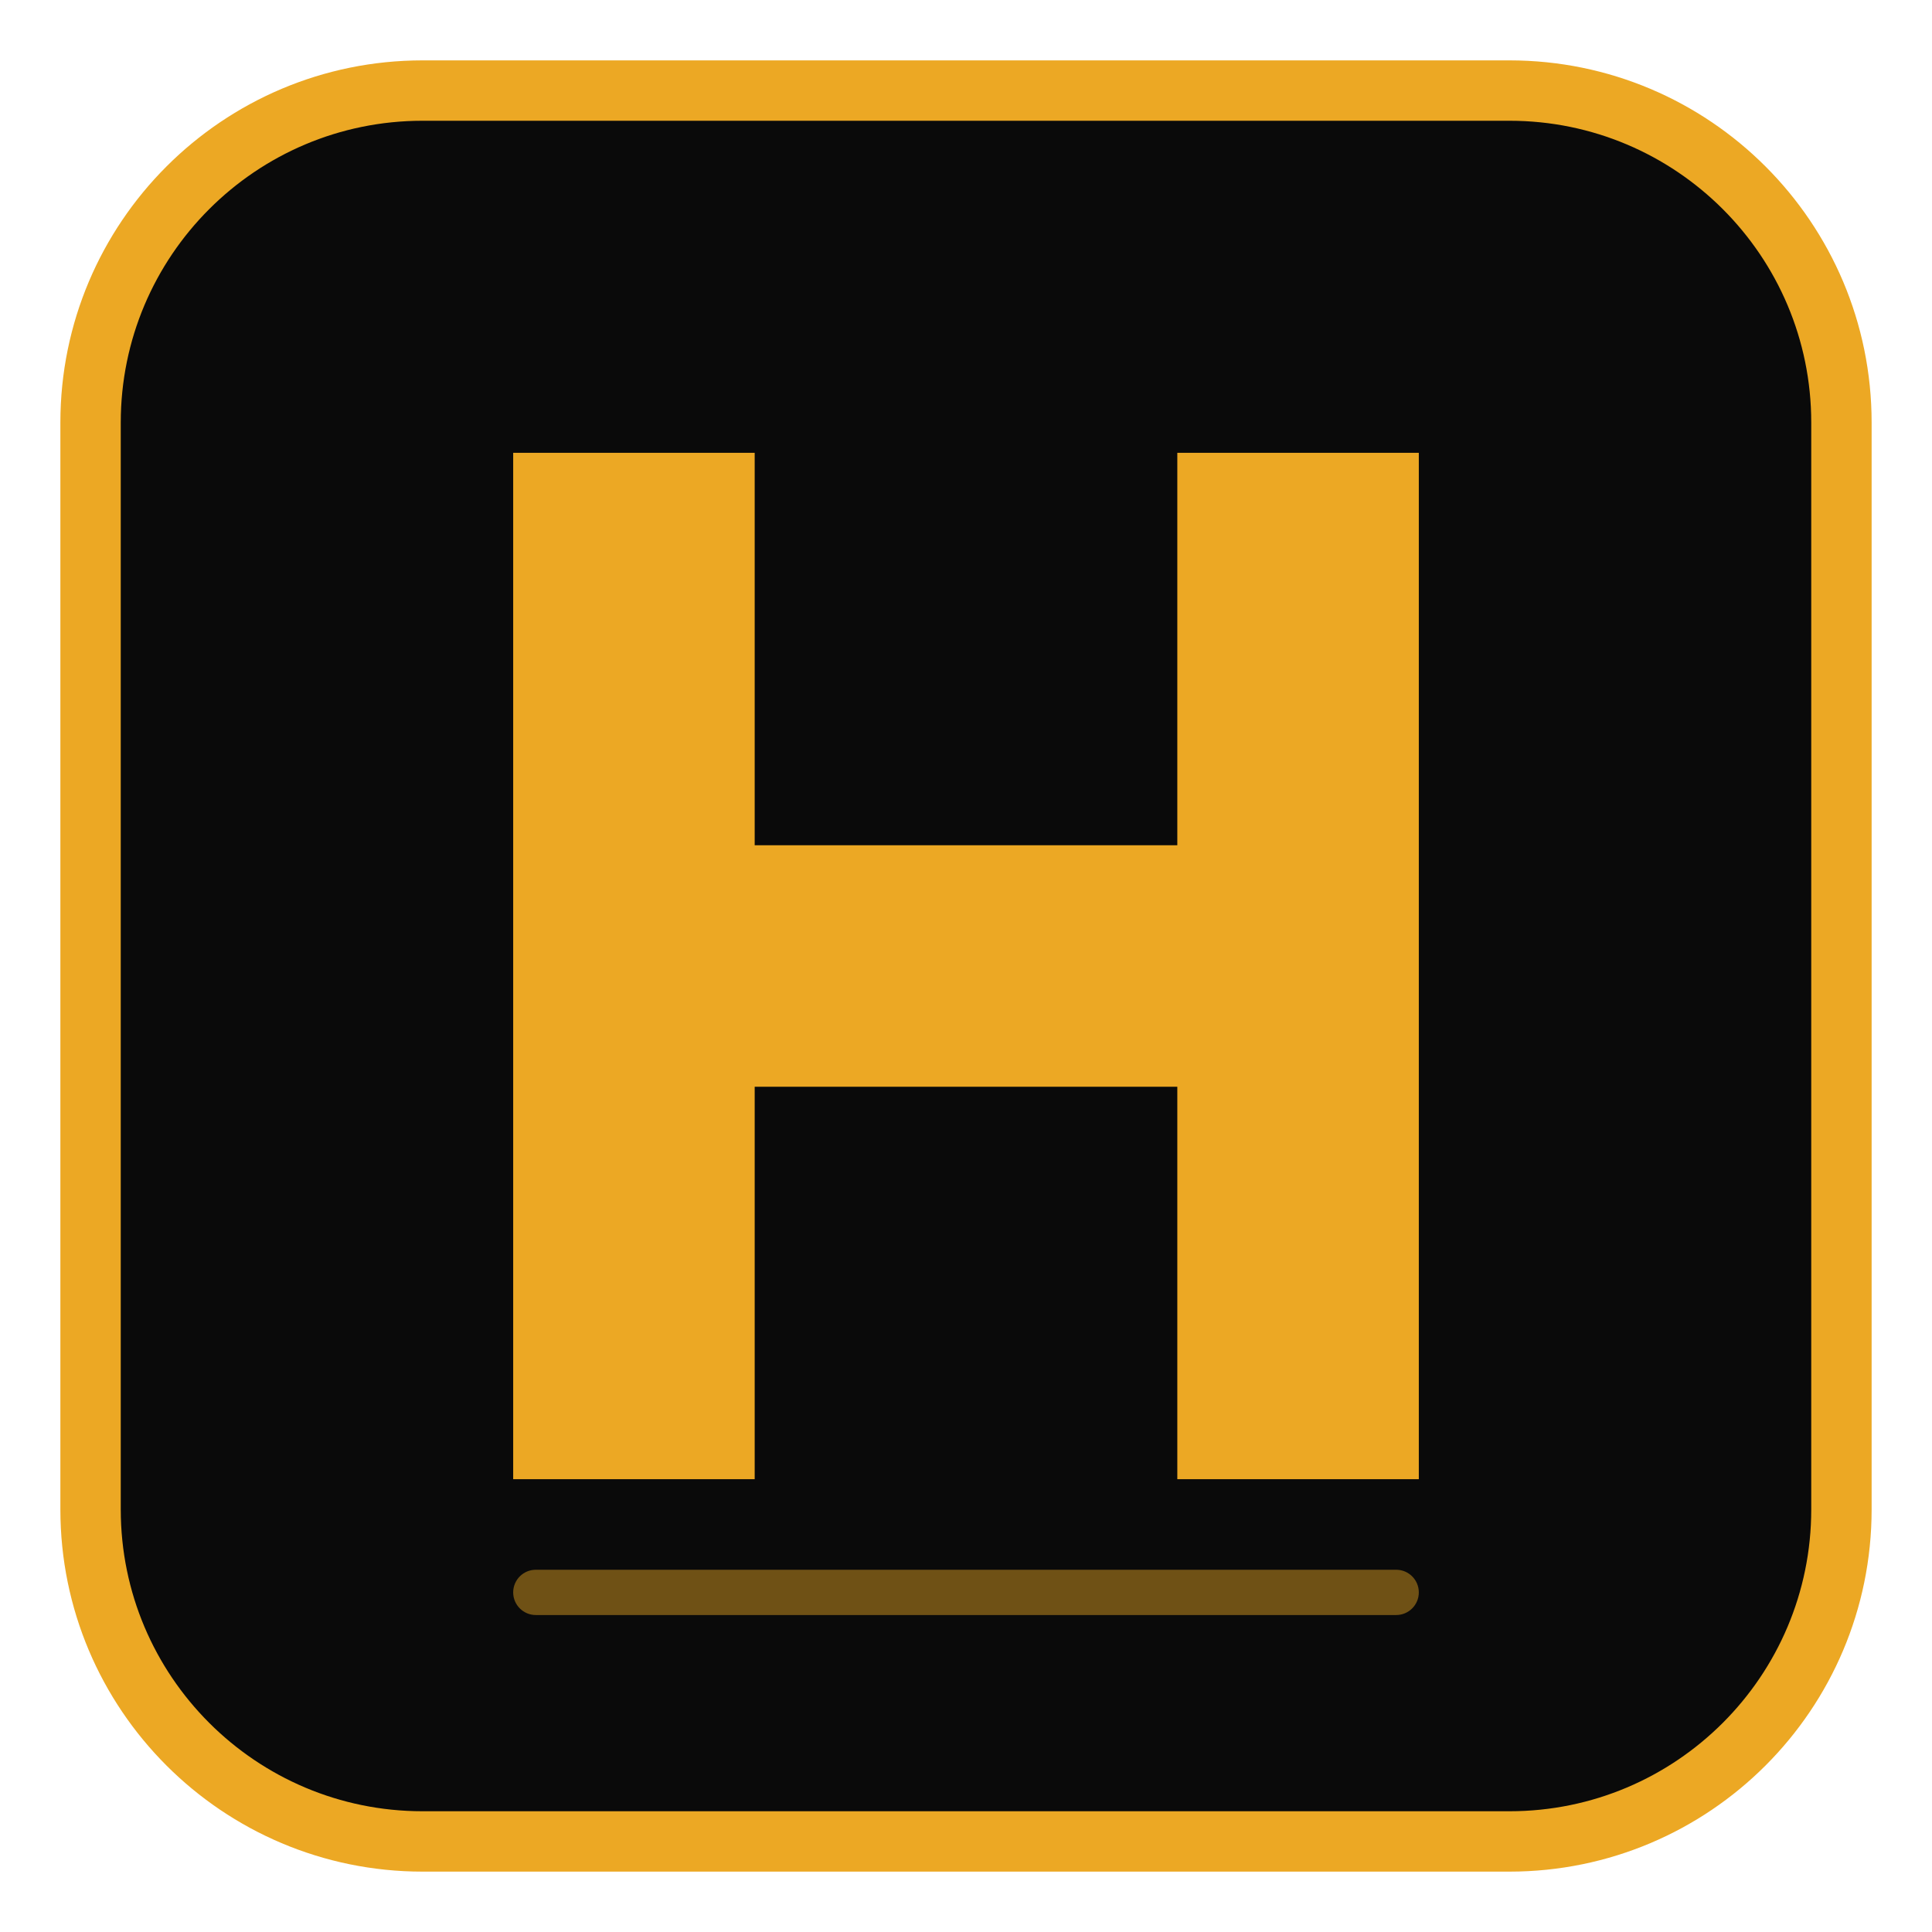
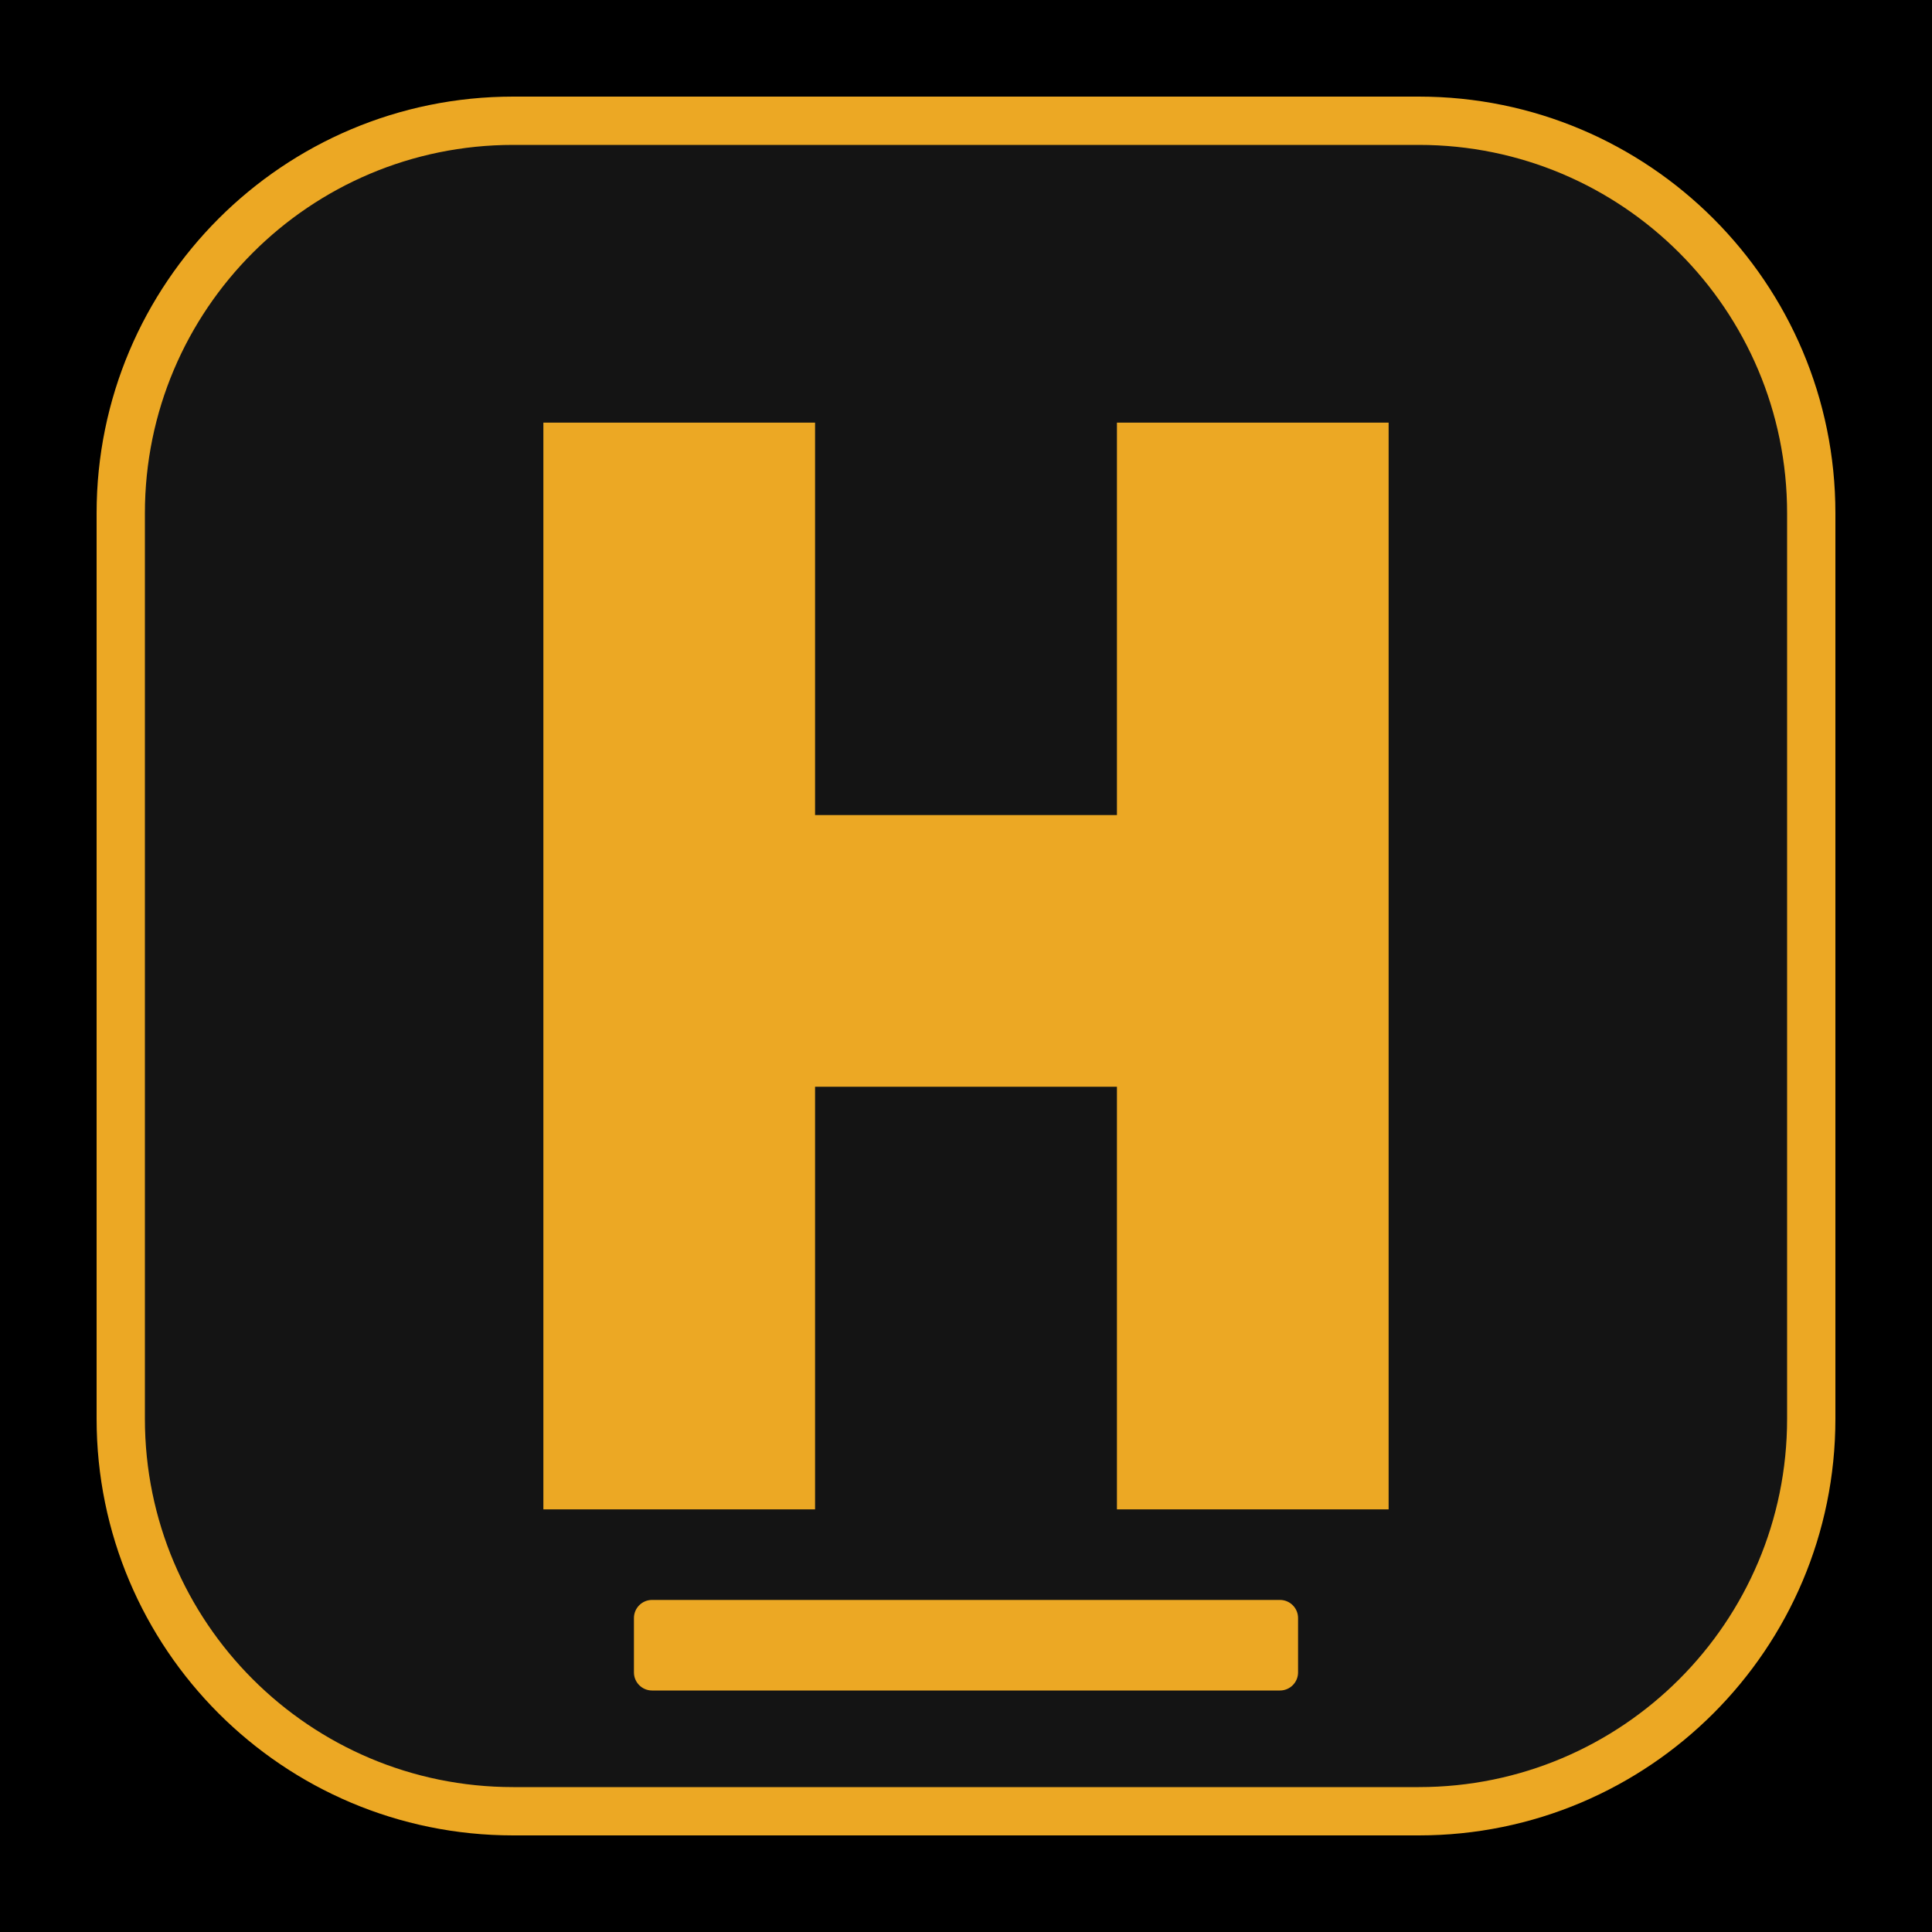
- <svg xmlns="http://www.w3.org/2000/svg" width="128" height="128" viewBox="0 0 128 128" role="img" aria-label="Unofficial geometric H mark">
-   <rect x="6" y="6" width="116" height="116" rx="22" fill="#0A0A0A" stroke="#ECA824" stroke-width="4" />
-   <path fill="#ECA824" d="M34 30h16v26h28V30h16v68H78V72H50v26H34z" />
-   <rect x="34" y="104" width="60" height="3" rx="1.5" fill="#ECA824" opacity="0.45" />
+ <svg xmlns="http://www.w3.org/2000/svg" width="128" height="128" viewBox="0 0 128 128" role="img" aria-label="Unofficial geometric H — DIY project mark, not Honda Motor Co.">
+   <rect width="128" height="128" fill="#000" />
+   <rect x="8" y="8" width="112" height="112" rx="26" fill="#141414" stroke="#ECA824" stroke-width="3.2" />
+   <path fill="#ECA824" d="M36 28h18v26h20V28h18v72H74V72H54v28H36z" />
+   <rect x="42" y="106" width="44" height="6" rx="1.2" fill="#ECA824" />
</svg>
